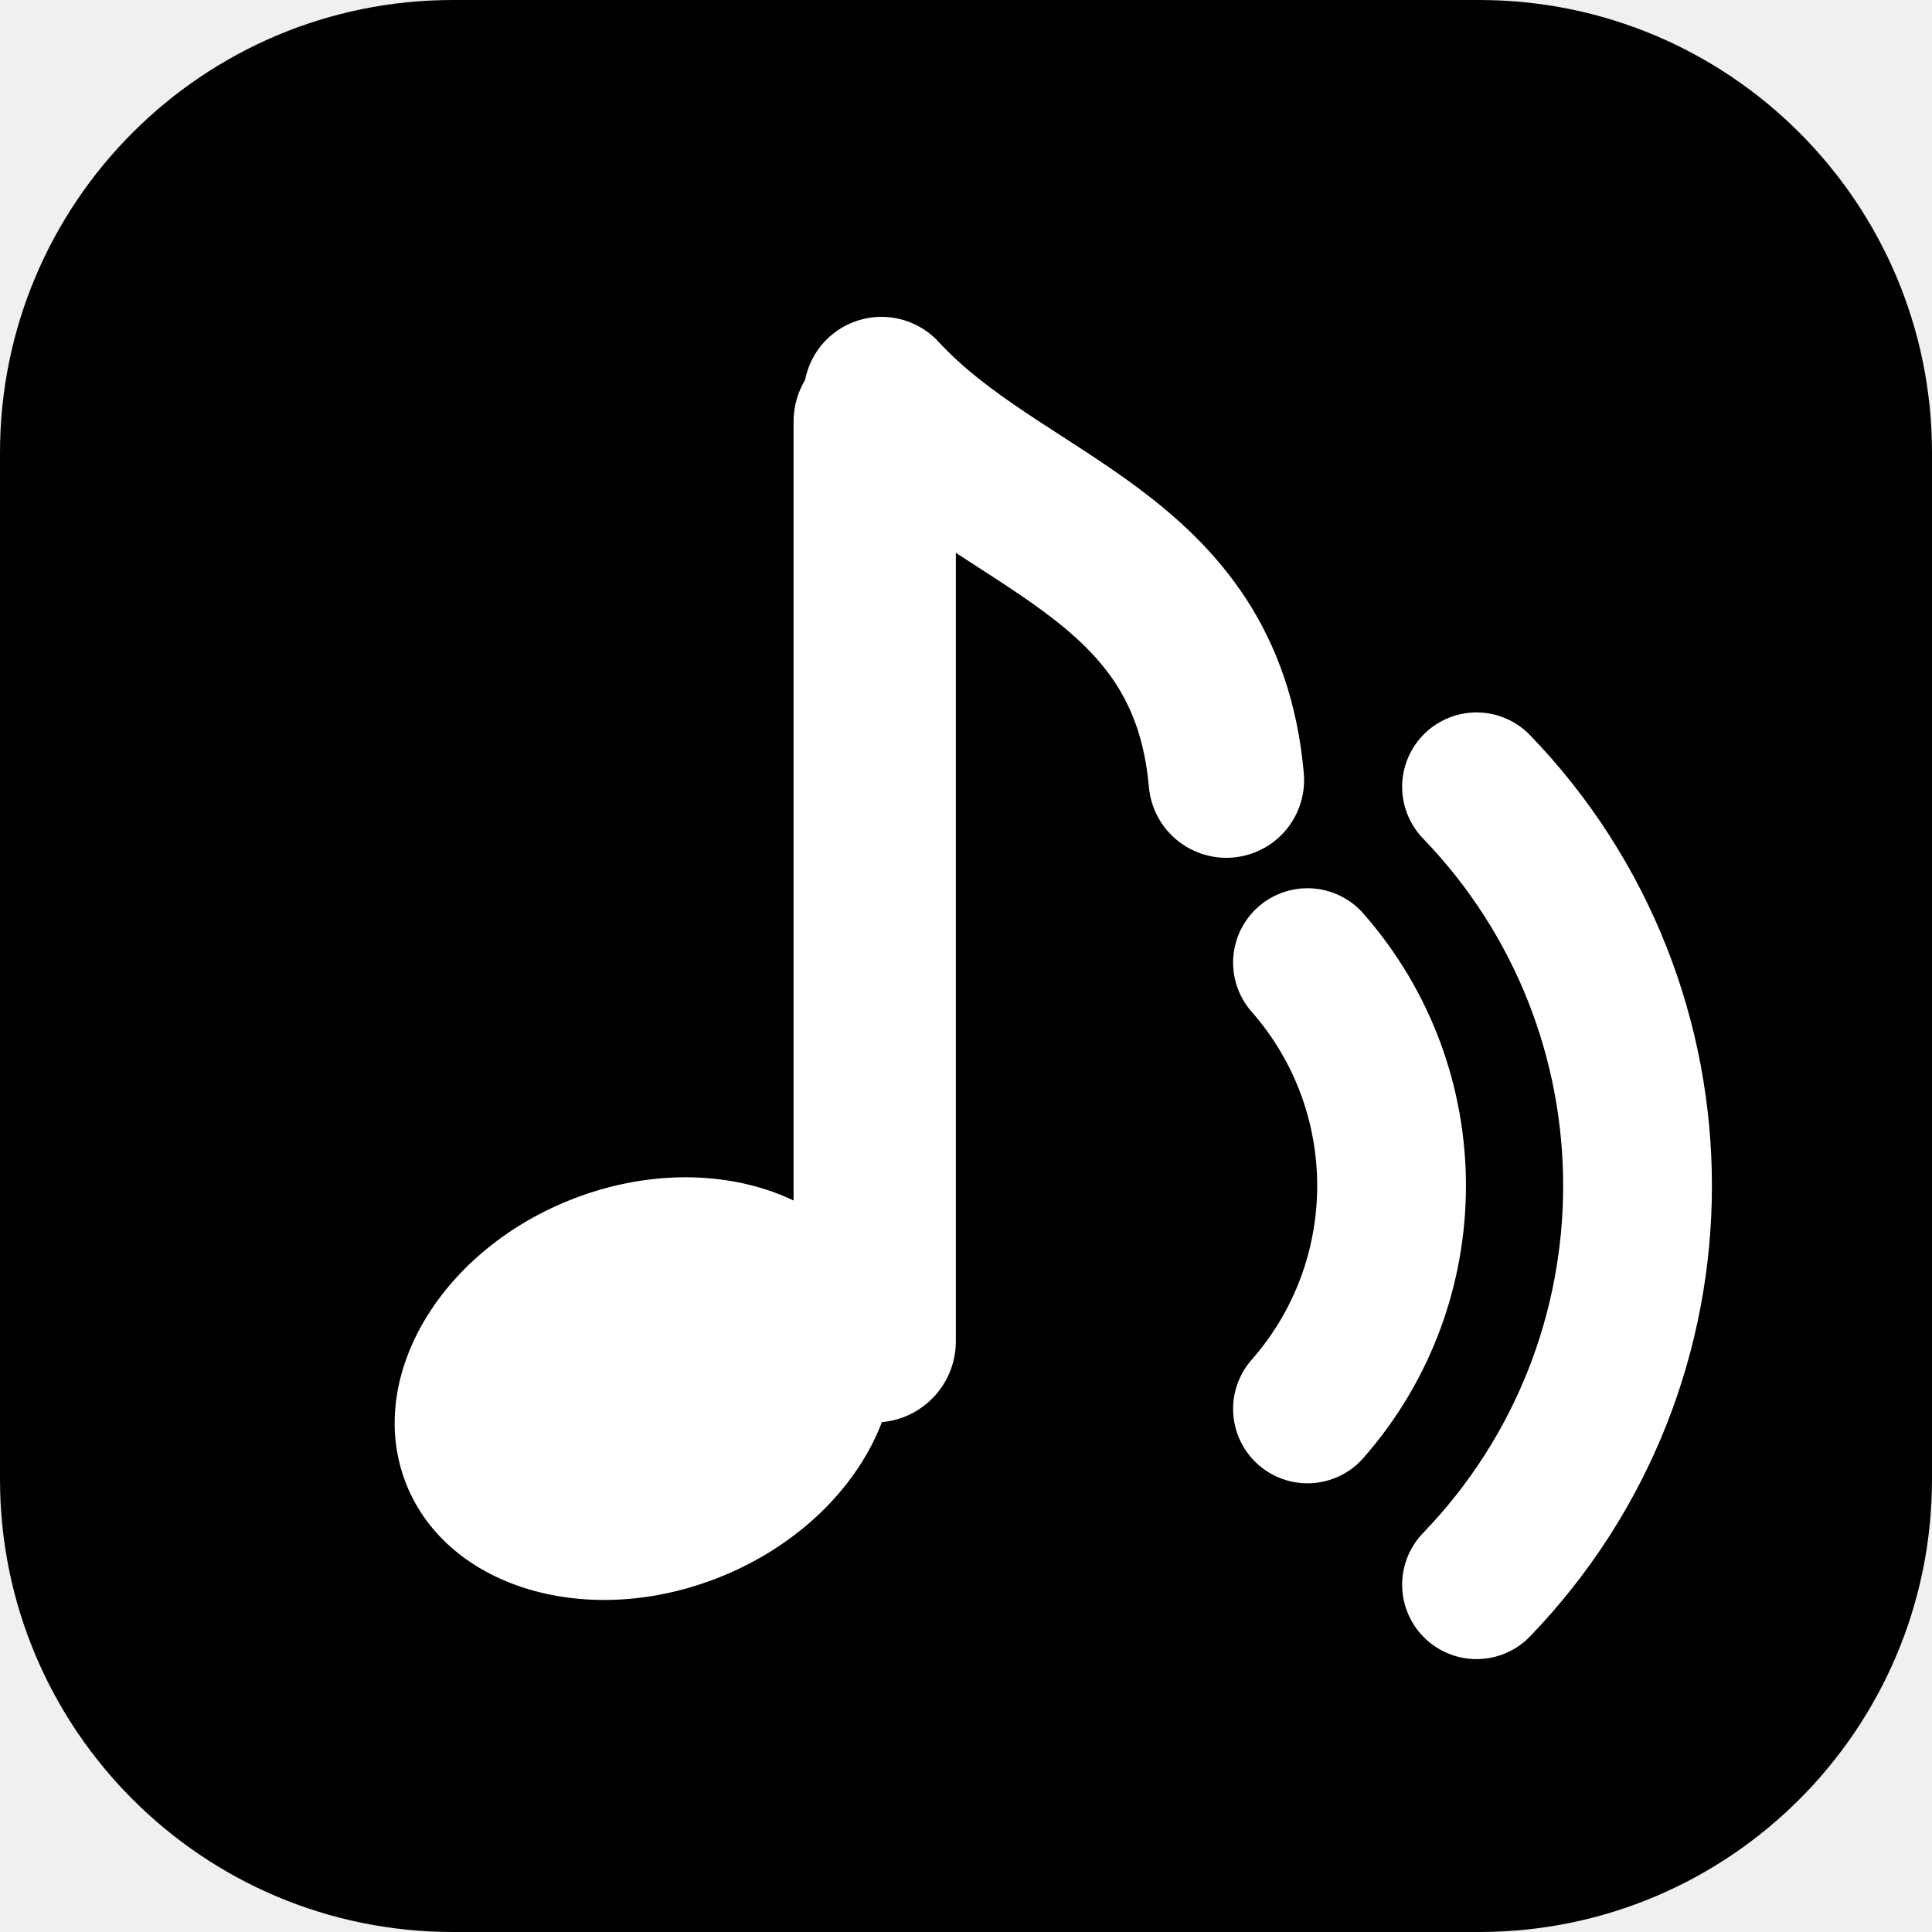
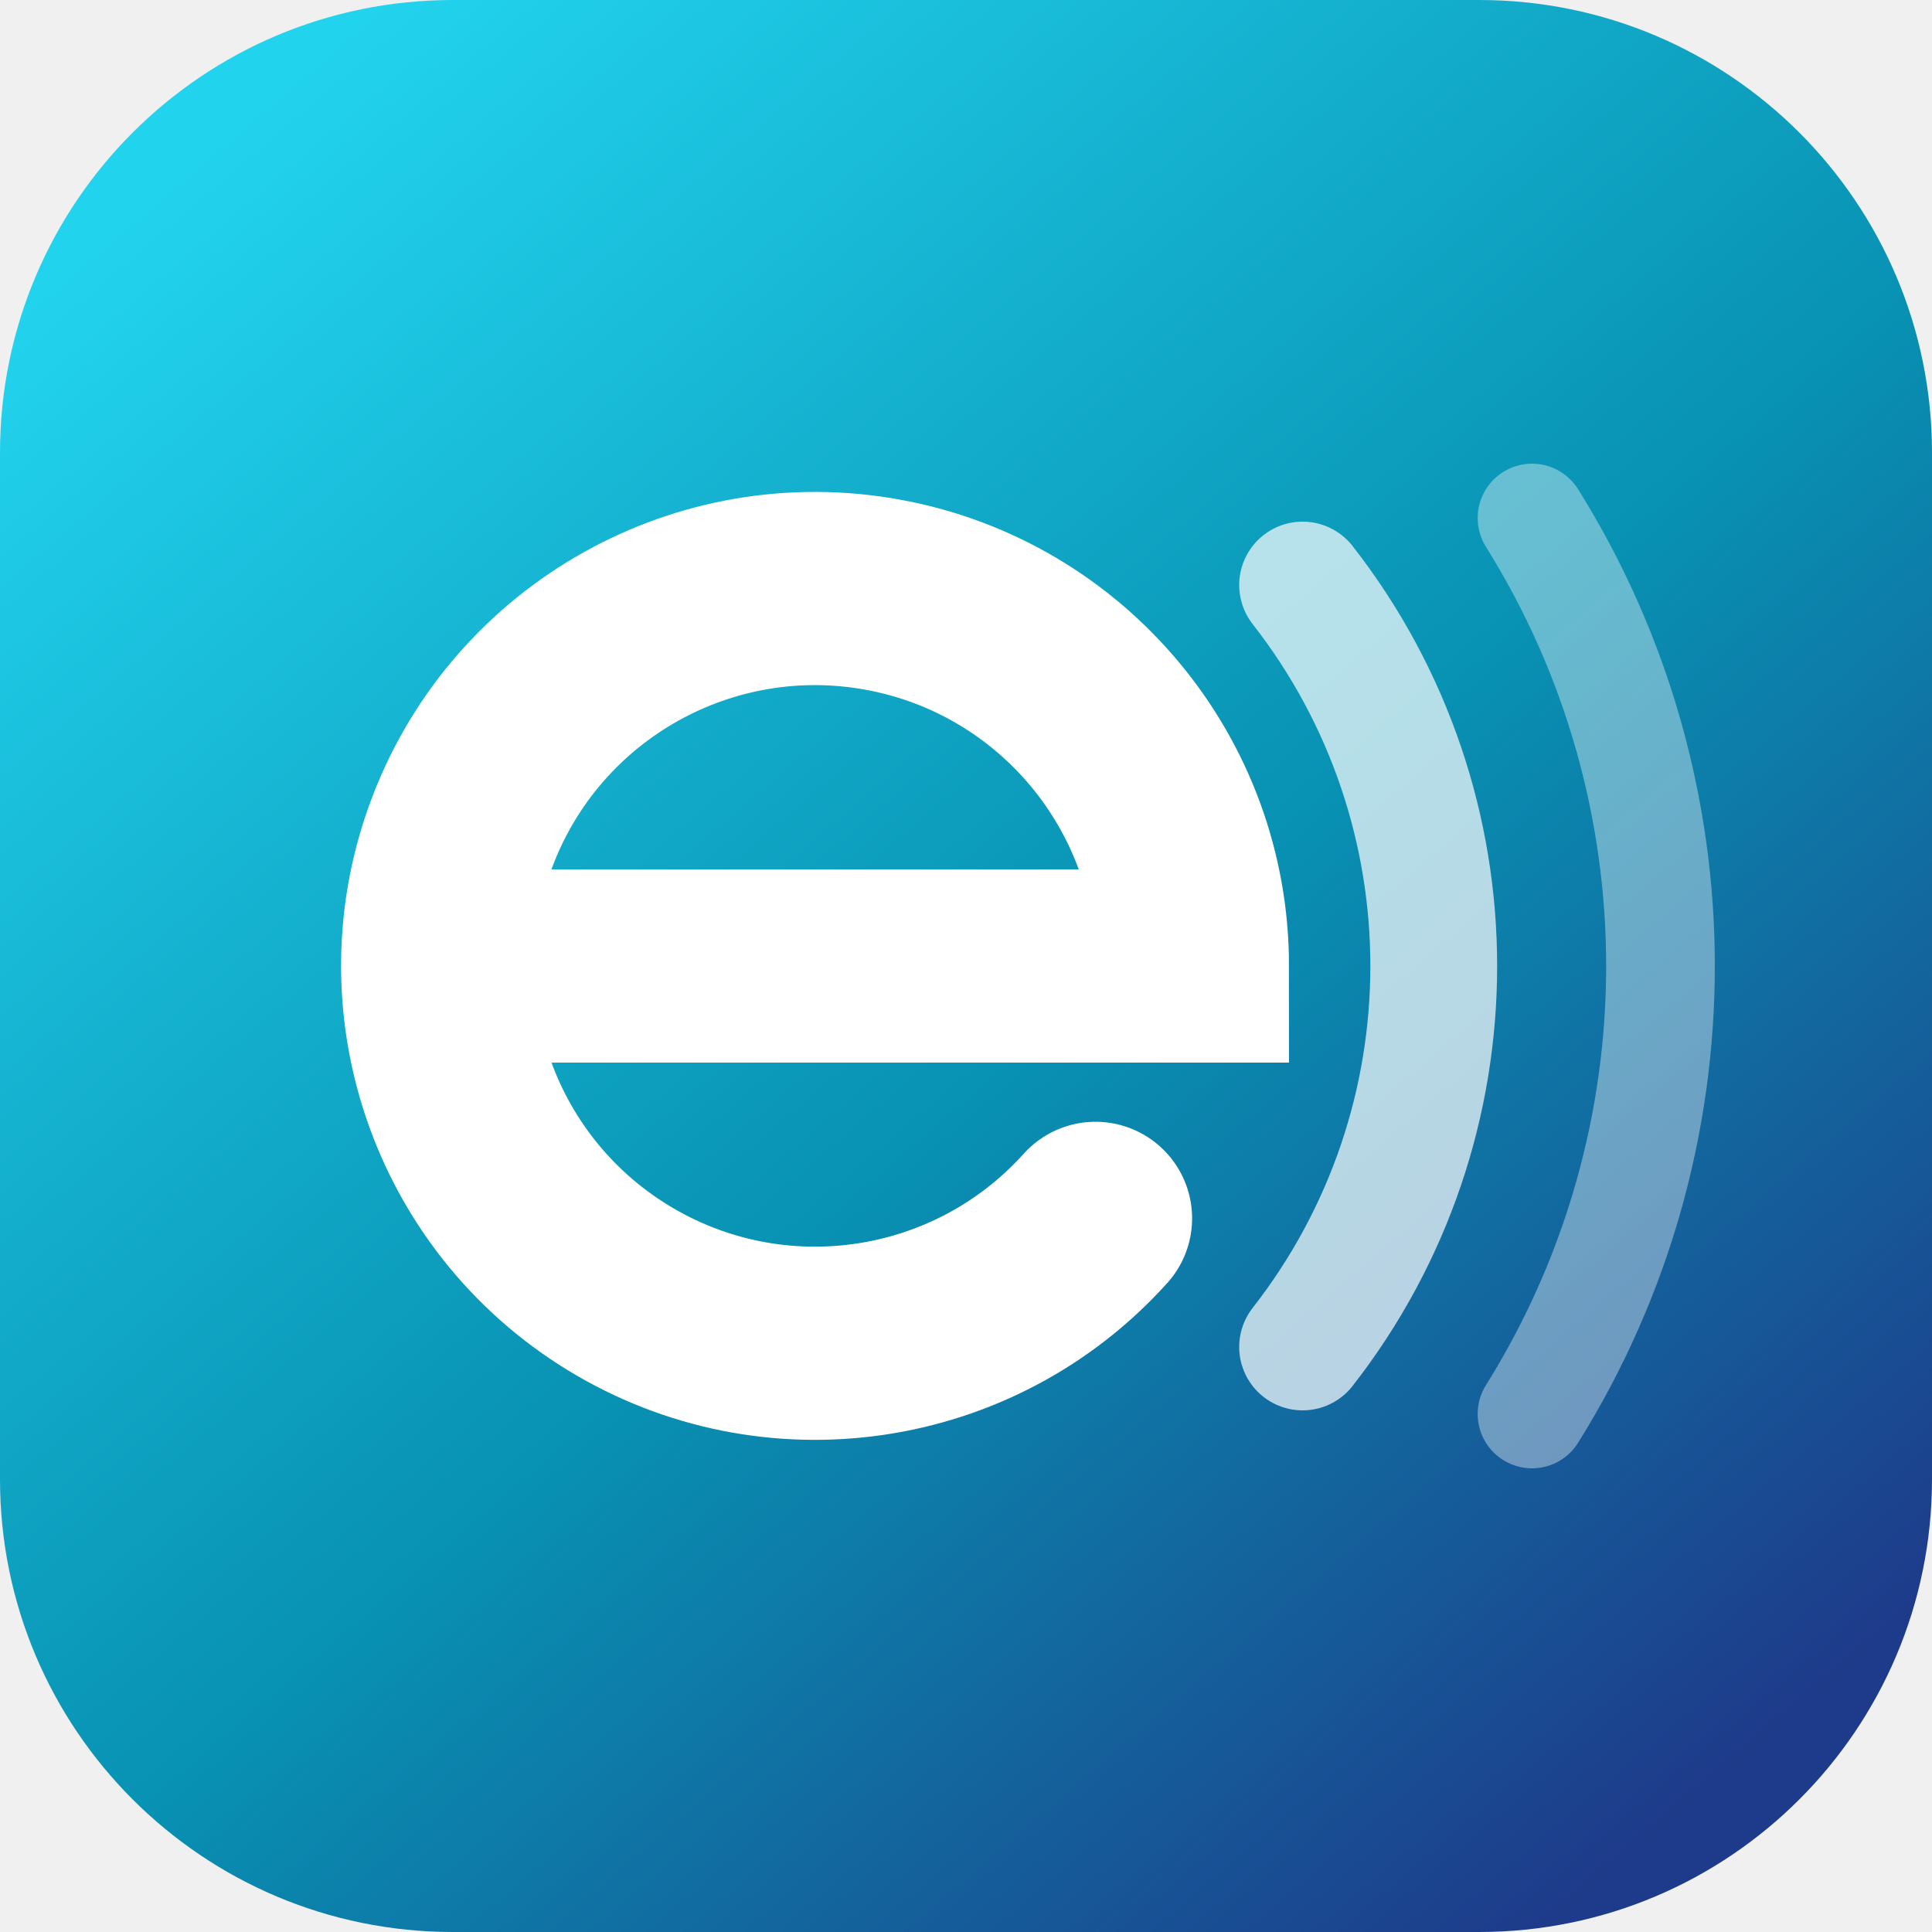
<svg xmlns="http://www.w3.org/2000/svg" viewBox="0 0 64 64">
-   <rect width="64" height="64" rx="15" fill="#000000" />
-   <g transform="translate(32 32) scale(1.12) translate(-30.5 -31.5)">
-     <g fill="#ffffff" stroke="#ffffff">
-       <ellipse cx="21" cy="44" rx="7.6" ry="6" transform="rotate(-22 21 44)" stroke="none" />
-       <rect x="25.4" y="13" width="4.8" height="32" rx="2.4" stroke="none" />
-       <path d="M28 14.6c3.6 3.9 9.6 4.6 10.2 11.4" fill="none" stroke-width="4.6" stroke-linecap="round" />
-       <path d="M40.6 31.4a10 10 0 0 1 0 13.2" fill="none" stroke-width="4.4" stroke-linecap="round" />
-       <path d="M45.6 26.2a17 17 0 0 1 0 23.6" fill="none" stroke-width="4.4" stroke-linecap="round" />
-     </g>
+   <defs>
+     <linearGradient id="g" x1="8" y1="4" x2="56" y2="60" gradientUnits="userSpaceOnUse">
+       <stop offset="0" stop-color="#22d3ee" />
+       <stop offset=".55" stop-color="#0891b2" />
+       <stop offset="1" stop-color="#1e3a8a" />
+     </linearGradient>
+   </defs>
+   <rect width="64" height="64" rx="15" fill="url(#g)" />
+   <g transform="translate(32 32) scale(1) translate(-32 -32)" fill="none" stroke="#fff" stroke-linecap="round">
+     <path d="M14.5 32H39.5A12.5 12.5 0 1 0 36.29 40.36" stroke-width="6.4" />
+     <path d="M43.15 19.38A20.5 20.5 0 0 1 43.15 44.62" stroke-width="4.2" opacity=".7" />
+     <path d="M50.75 17.16A28 28 0 0 1 50.75 46.84" stroke-width="3.6" opacity=".38" />
  </g>
</svg>
